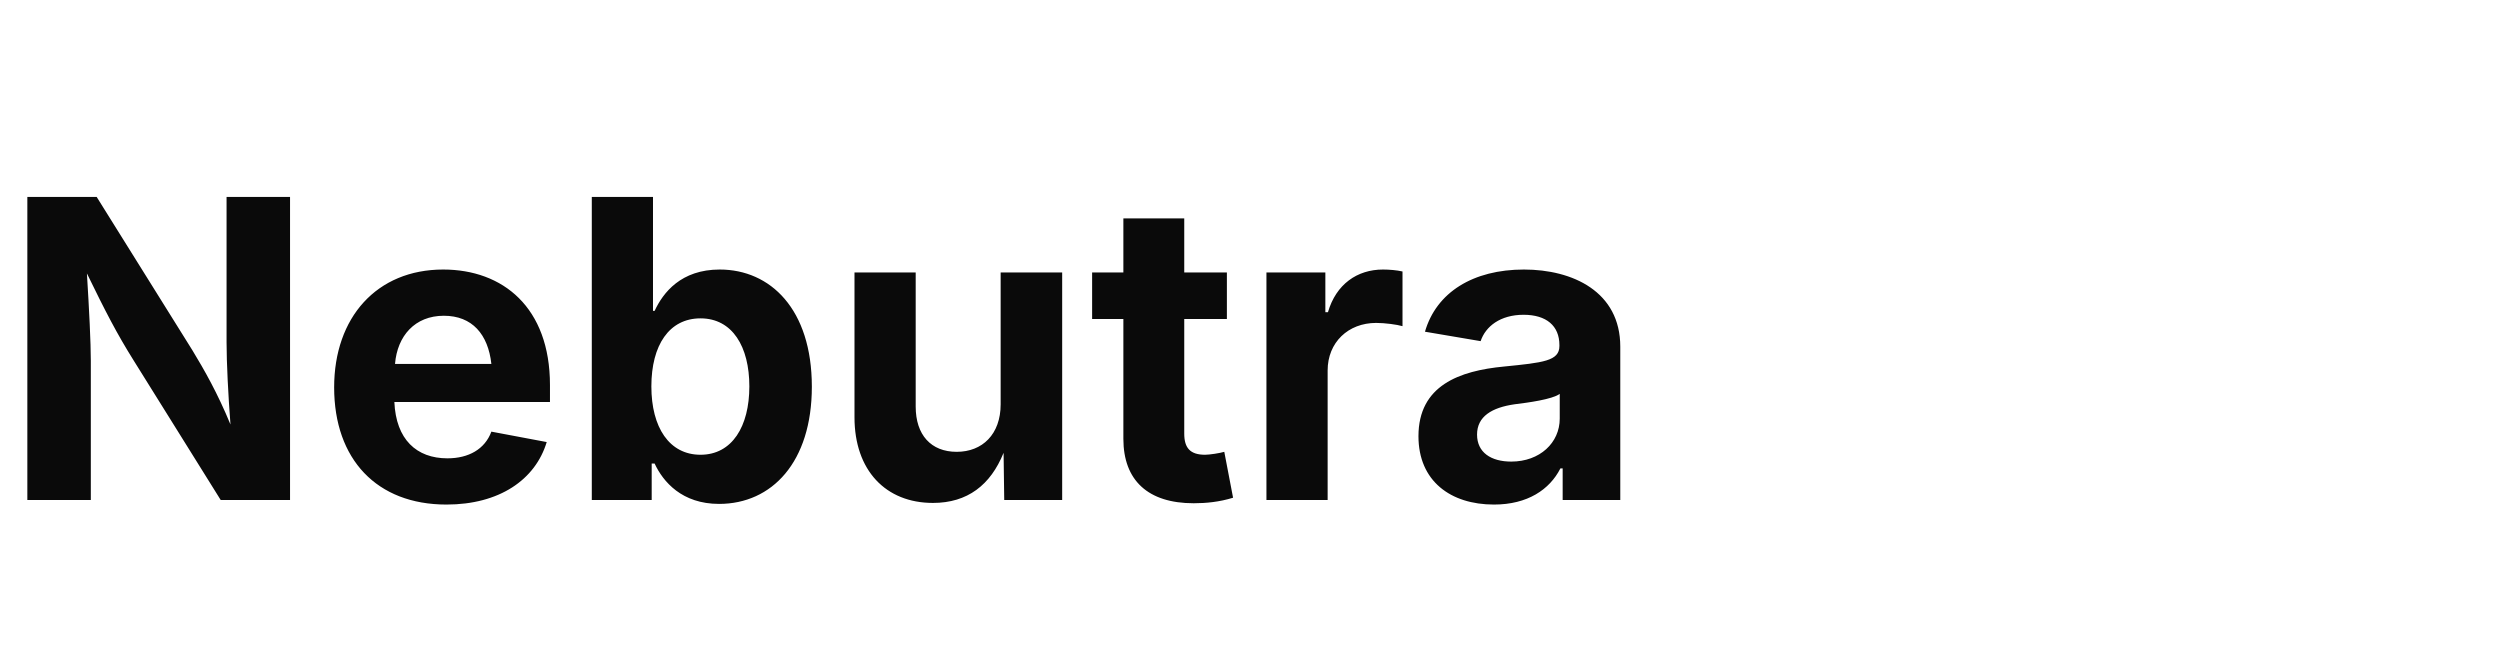
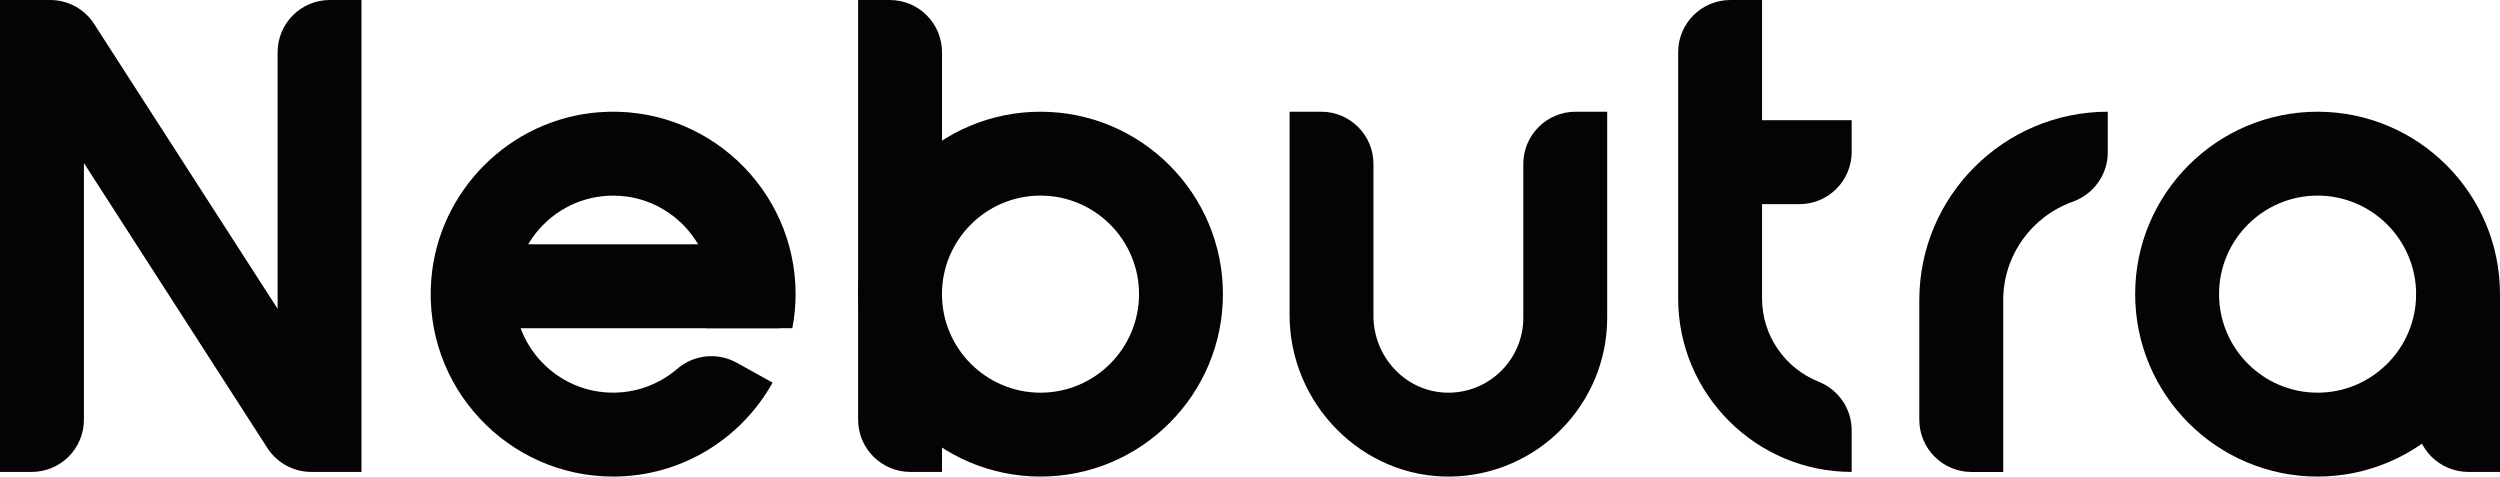
- <svg xmlns="http://www.w3.org/2000/svg" viewBox="0 0 120 32" fill="none">
-   <text x="0" y="24" font-family="Inter, system-ui, sans-serif" font-size="20" font-weight="700" fill="#0a0a0a">Nebutra</text>
+ <svg xmlns="http://www.w3.org/2000/svg" version="1.1" id="图层_1" x="0px" y="0px" viewBox="0 0 544.21 103.74" style="enable-background:new 0 0 544.21 103.74;" xml:space="preserve">
+   <style type="text/css">
+ 	.st0{fill:#060307;}
+ </style>
+   <g>
+     <g>
+       <g>
+         <path class="st0" d="M78.69,102.73H67.76c-3.87,0-7.47-1.96-9.56-5.21L18.27,35.5v55.86c0,6.28-5.09,11.37-11.37,11.37H0V0h10.93     c3.87,0,7.47,1.96,9.56,5.21l39.94,62.01V11.37C60.43,5.09,65.52,0,71.8,0h6.89V102.73z" />
+       </g>
+       <g>
+         <path class="st0" d="M315.89,103.74c-19.34,0.33-35.17-15.84-35.17-35.18V24.32h6.89c6.28,0,11.37,5.09,11.37,11.37v33.08     c0,8.83,6.85,16.36,15.68,16.7c9.28,0.35,16.94-7.09,16.94-16.29V35.69c0-6.28,5.09-11.37,11.37-11.37h6.89v44.85     C349.86,88.03,334.67,103.41,315.89,103.74z" />
+       </g>
+       <g>
+         <g>
+           <path class="st0" d="M403.08,102.73c-20.83,0-37.77-16.95-37.77-37.77V11.37C365.3,5.09,370.4,0,376.68,0h6.89v64.96      c0,8.22,5.11,15.26,12.31,18.13c4.34,1.73,7.2,5.9,7.2,10.57V102.73z" />
+         </g>
+         <g>
+           <path class="st0" d="M391.71,44.44h-17.27V26.17h28.64v6.89C403.08,39.35,397.99,44.44,391.71,44.44z" />
+         </g>
+       </g>
+       <g>
+         <path class="st0" d="M436.06,102.74h-6.89c-6.28,0-11.37-5.09-11.37-11.37V65.35c0-22.63,18.41-41.03,41.03-41.03v8.85     c0,4.84-3.08,9.11-7.63,10.74c-8.81,3.14-15.13,11.57-15.13,21.45V102.74z" />
+       </g>
+       <g>
+         <g>
+           <path class="st0" d="M205.06,102.73h-6.89c-6.28,0-11.37-5.09-11.37-11.37V0h6.89c6.28,0,11.37,5.09,11.37,11.37V102.73z" />
+         </g>
+         <g>
+           <path class="st0" d="M226.5,103.74c-21.9,0-39.71-17.81-39.71-39.71s17.81-39.71,39.71-39.71s39.71,17.81,39.71,39.71      S248.4,103.74,226.5,103.74z M226.5,42.58c-11.83,0-21.45,9.62-21.45,21.45c0,11.83,9.62,21.45,21.45,21.45      c11.82,0,21.45-9.62,21.45-21.45C247.95,52.2,238.33,42.58,226.5,42.58z" />
+         </g>
+       </g>
+       <g>
+         <g>
+           <path class="st0" d="M544.21,102.73h-6.89c-6.28,0-11.37-5.09-11.37-11.37V64.03h18.27V102.73z" />
+         </g>
+         <g>
+           <path class="st0" d="M504.5,103.74c-21.9,0-39.71-17.81-39.71-39.71s17.81-39.71,39.71-39.71c21.9,0,39.71,17.81,39.71,39.71      S526.4,103.74,504.5,103.74z M504.5,42.58c-11.83,0-21.45,9.62-21.45,21.45c0,11.83,9.62,21.45,21.45,21.45      c11.82,0,21.45-9.62,21.45-21.45C525.94,52.2,516.32,42.58,504.5,42.58z" />
+         </g>
+       </g>
+       <g>
+         <g>
+           <rect x="102.92" y="53.18" class="st0" width="66.72" height="18.27" />
+         </g>
+         <path class="st0" d="M147.44,80.28c-4.3,3.7-10.07,5.73-16.31,5.07c-9.76-1.04-17.69-8.78-18.93-18.52     c-1.78-14.01,10.06-25.86,24.08-24.06c9.61,1.23,17.29,8.97,18.47,18.58c0.44,3.58-0.02,7-1.16,10.1h18.89     c0.46-2.41,0.71-4.88,0.71-7.42c0-22.91-19.49-41.34-42.76-39.6C111,25.89,95.33,41.56,93.87,60.98     c-1.75,23.27,16.69,42.76,39.6,42.76c14.91,0,27.92-8.26,34.71-20.45l-7.81-4.33C156.21,76.65,151.05,77.18,147.44,80.28z" />
+       </g>
+     </g>
+   </g>
</svg>
